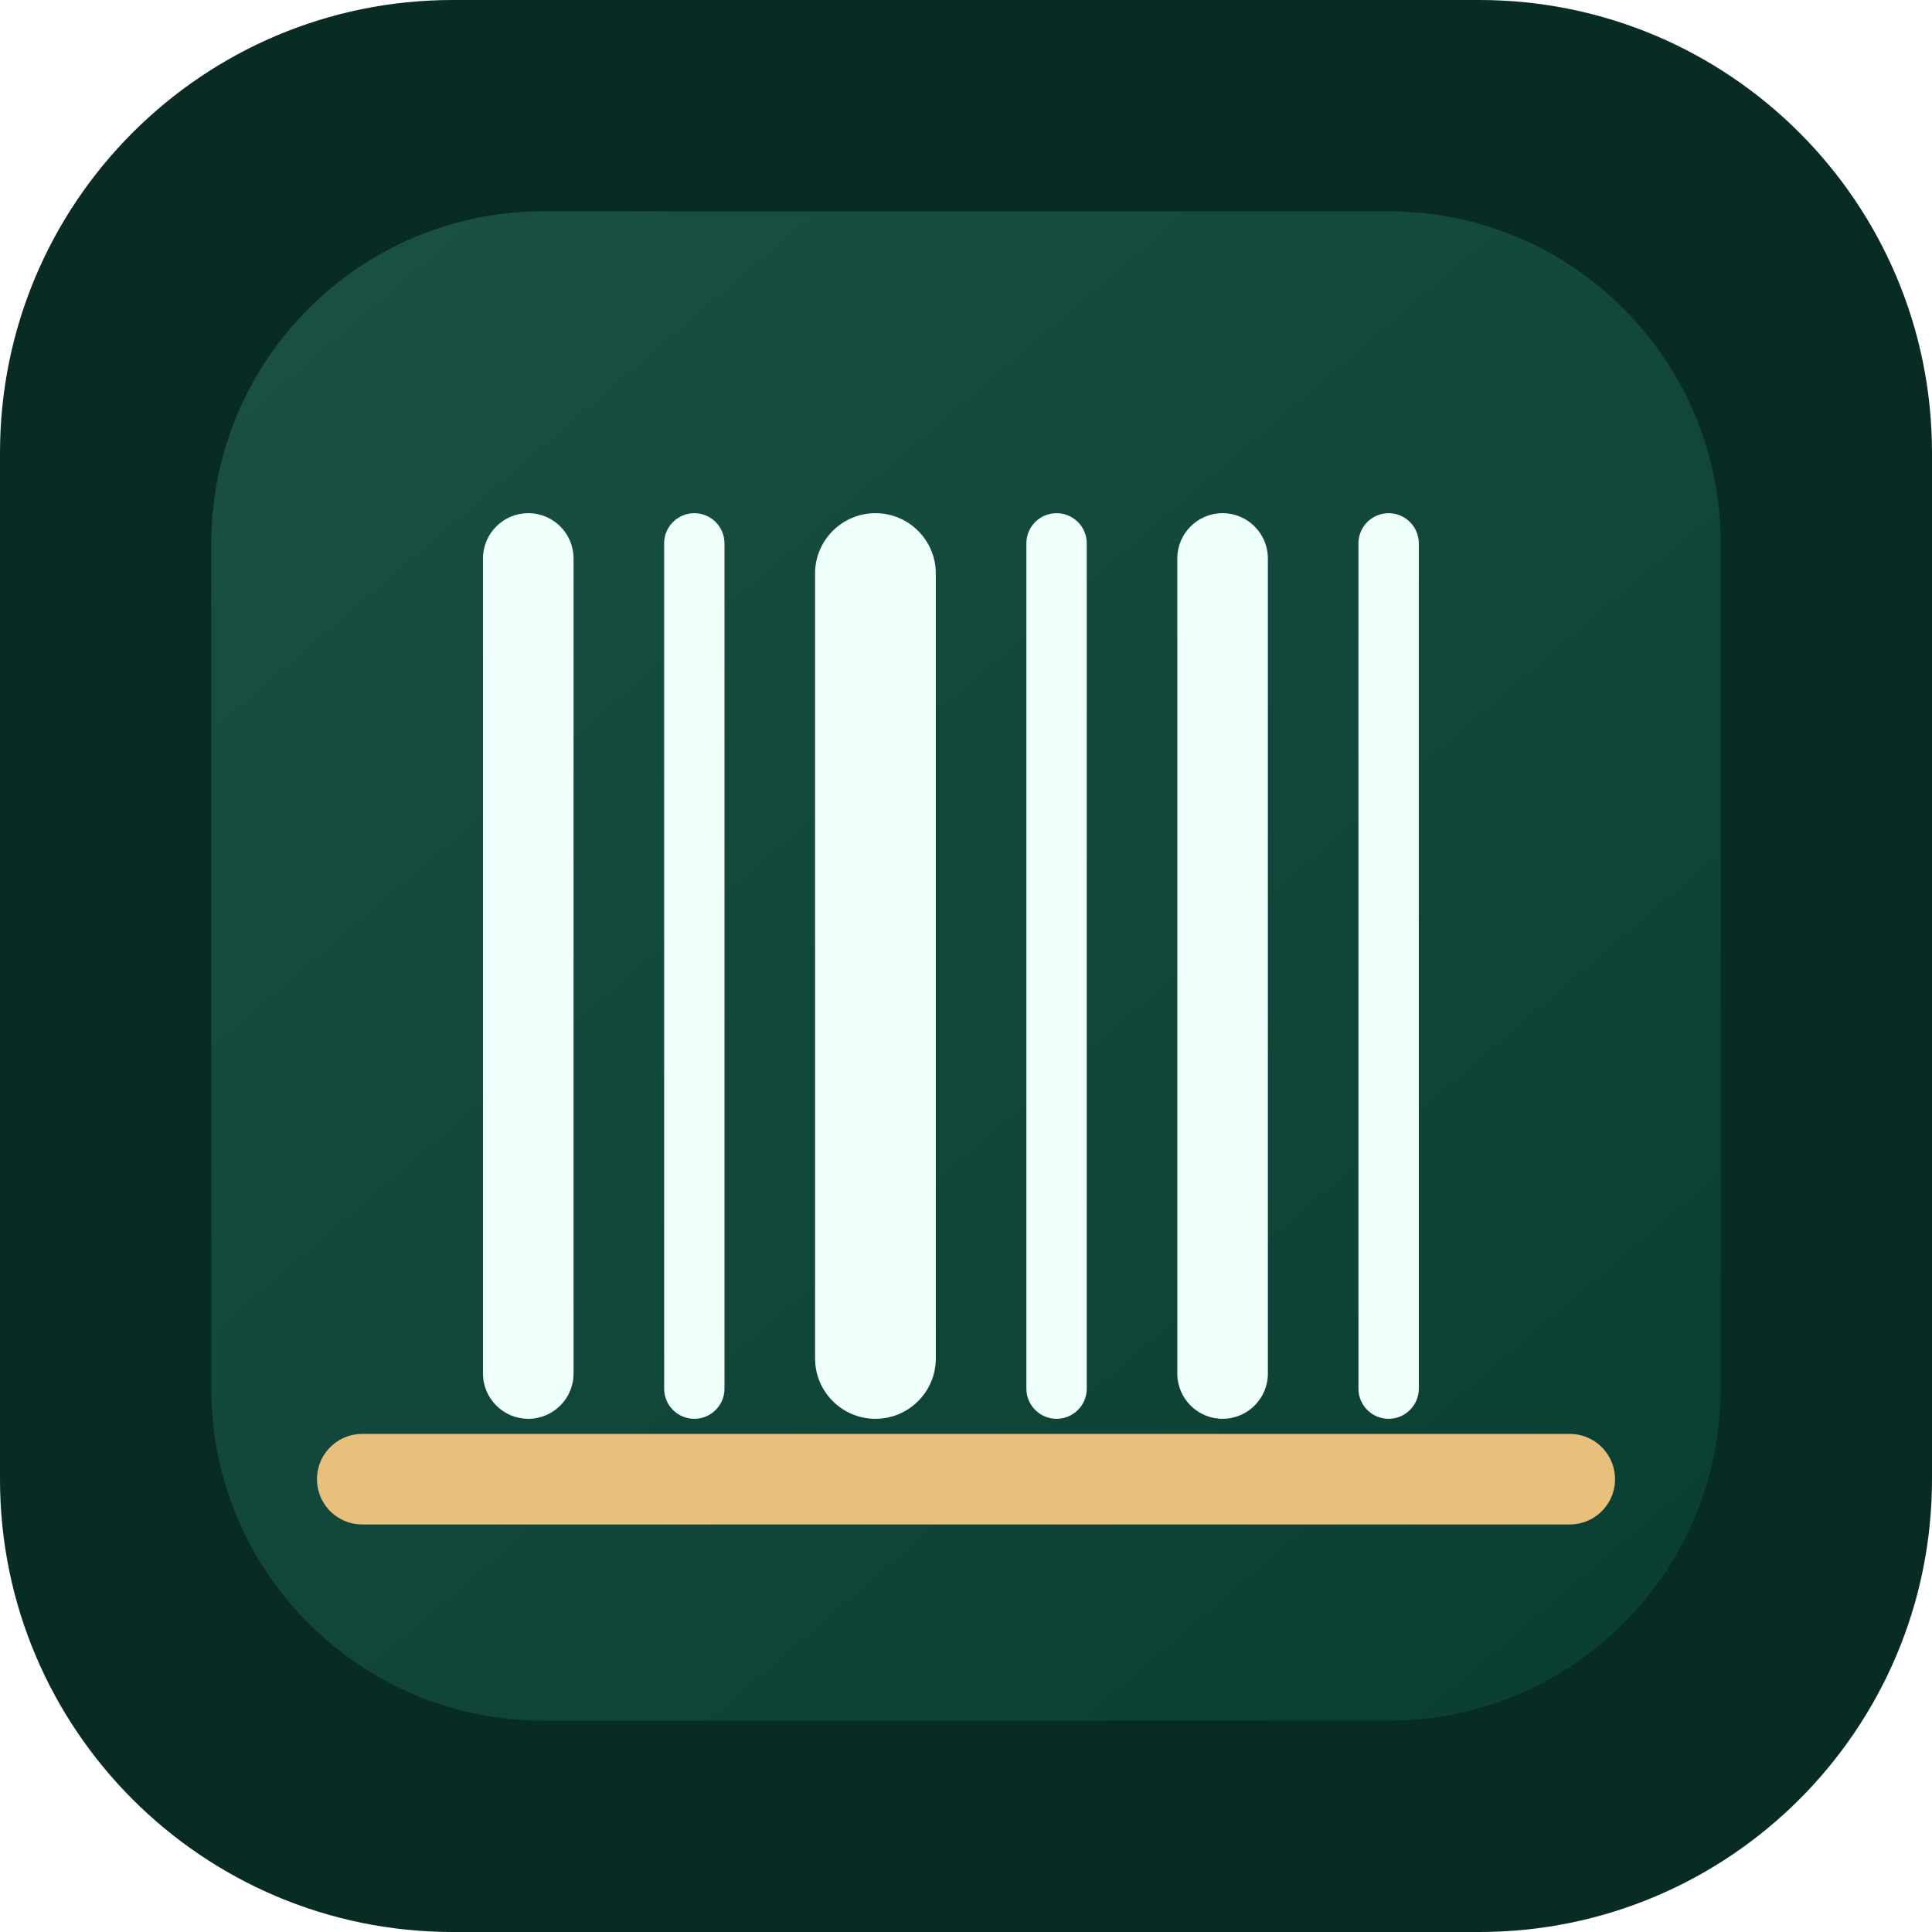
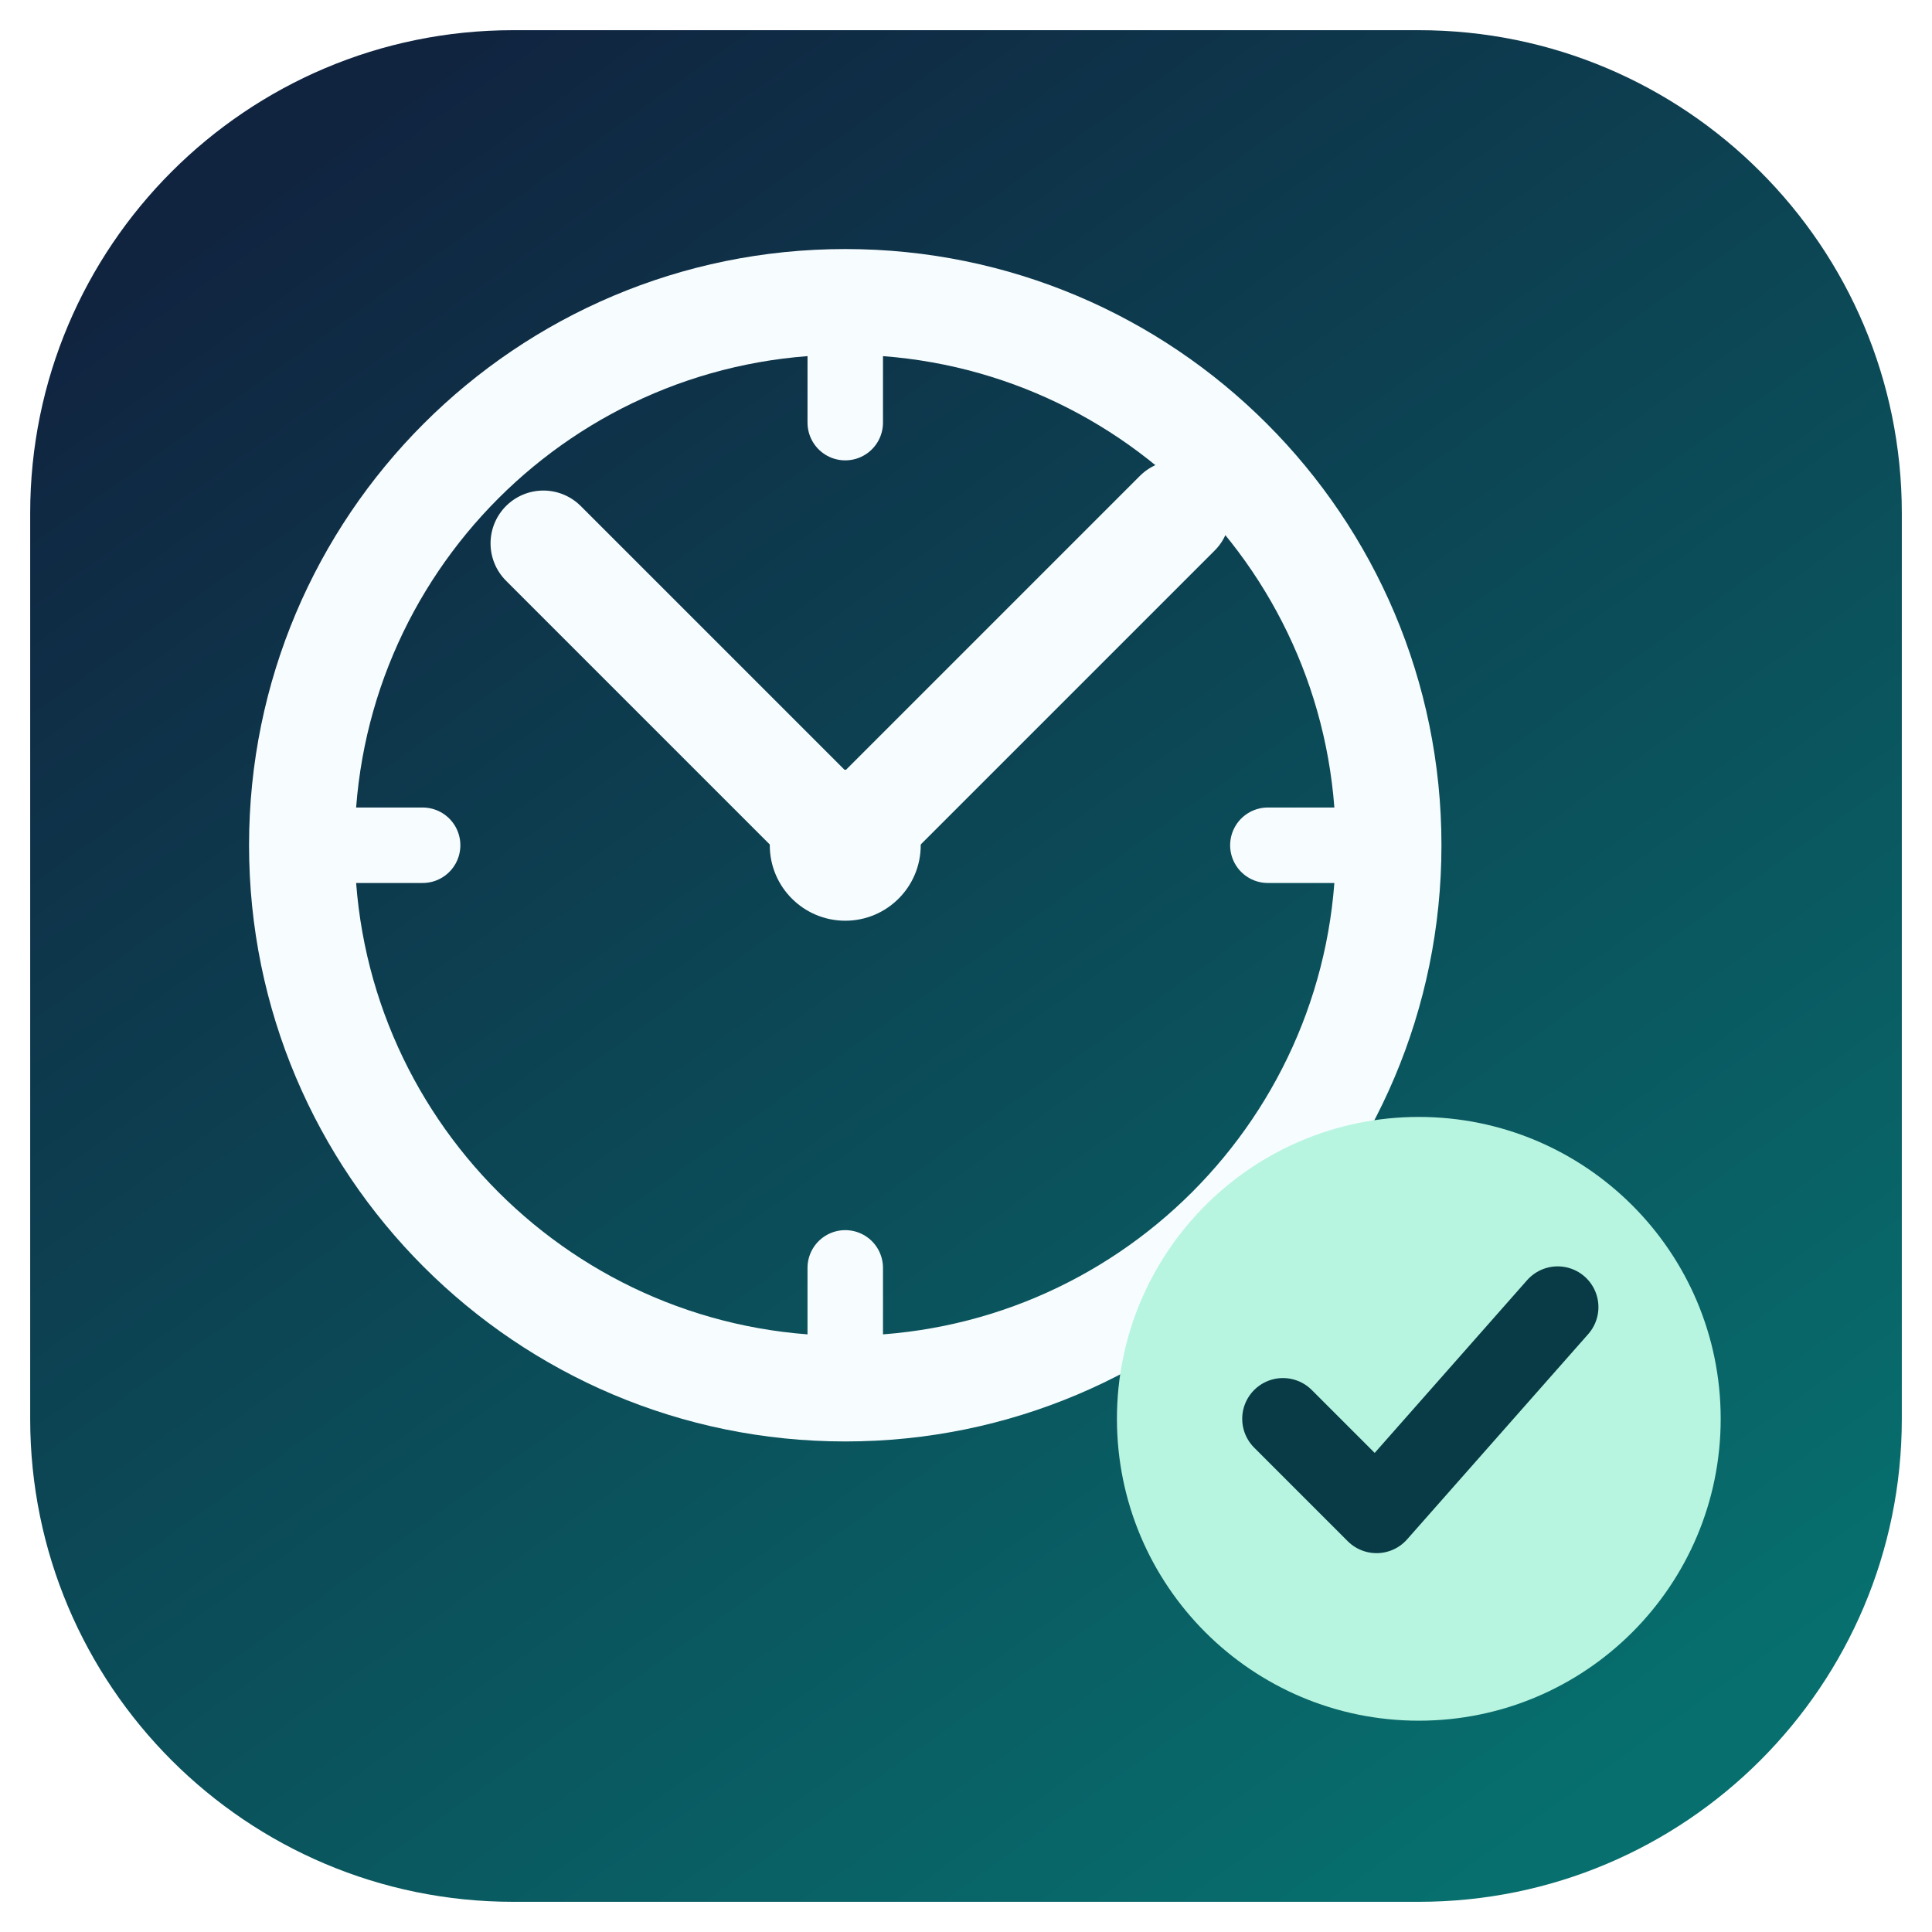
<svg xmlns="http://www.w3.org/2000/svg" viewBox="0 0 64 64">
  <defs>
-     <linearGradient id="g" x1="8" y1="4" x2="56" y2="60" gradientUnits="userSpaceOnUse">
-       <stop stop-color="#5bd9b9" />
-       <stop offset="1" stop-color="#0e7c66" />
+     <linearGradient id="background" x1="12" y1="4" x2="52" y2="60" gradientUnits="userSpaceOnUse">
+       <stop stop-color="#102440" />
+       <stop offset="1" stop-color="#076f6e" />
    </linearGradient>
  </defs>
-   <rect width="64" height="64" rx="15" fill="#082b23" />
-   <rect x="7" y="7" width="50" height="50" rx="11" fill="url(#g)" opacity=".22" />
-   <g fill="#effff9">
-     <rect x="16" y="17" width="3" height="30" rx="1.5" />
-     <rect x="22" y="17" width="2" height="30" rx="1" />
-     <rect x="27" y="17" width="4" height="30" rx="2" />
-     <rect x="34" y="17" width="2" height="30" rx="1" />
-     <rect x="39" y="17" width="3" height="30" rx="1.5" />
-     <rect x="45" y="17" width="2" height="30" rx="1" />
-   </g>
-   <path d="M12 49h40" stroke="#e9c07b" stroke-width="3" stroke-linecap="round" />
+   <rect x="1" y="1" width="62" height="62" rx="16" fill="url(#background)" />
+   <circle cx="28" cy="28" r="18" fill="none" stroke="#f7fdff" stroke-width="3.5" />
+   <path d="M28 10v4m18 14h-4M28 46v-4M10 28h4" stroke="#f7fdff" stroke-width="2.5" stroke-linecap="round" />
+   <path d="M28 28 39 17M28 28 18 18" fill="none" stroke="#f7fdff" stroke-width="3.5" stroke-linecap="round" />
+   <circle cx="28" cy="28" r="2.5" fill="#f7fdff" />
+   <circle cx="47" cy="47" r="10" fill="#b8f5e0" />
+   <path d="m42.5 47 3.1 3.1 6-6.8" fill="none" stroke="#083b46" stroke-width="2.7" stroke-linecap="round" stroke-linejoin="round" />
</svg>
